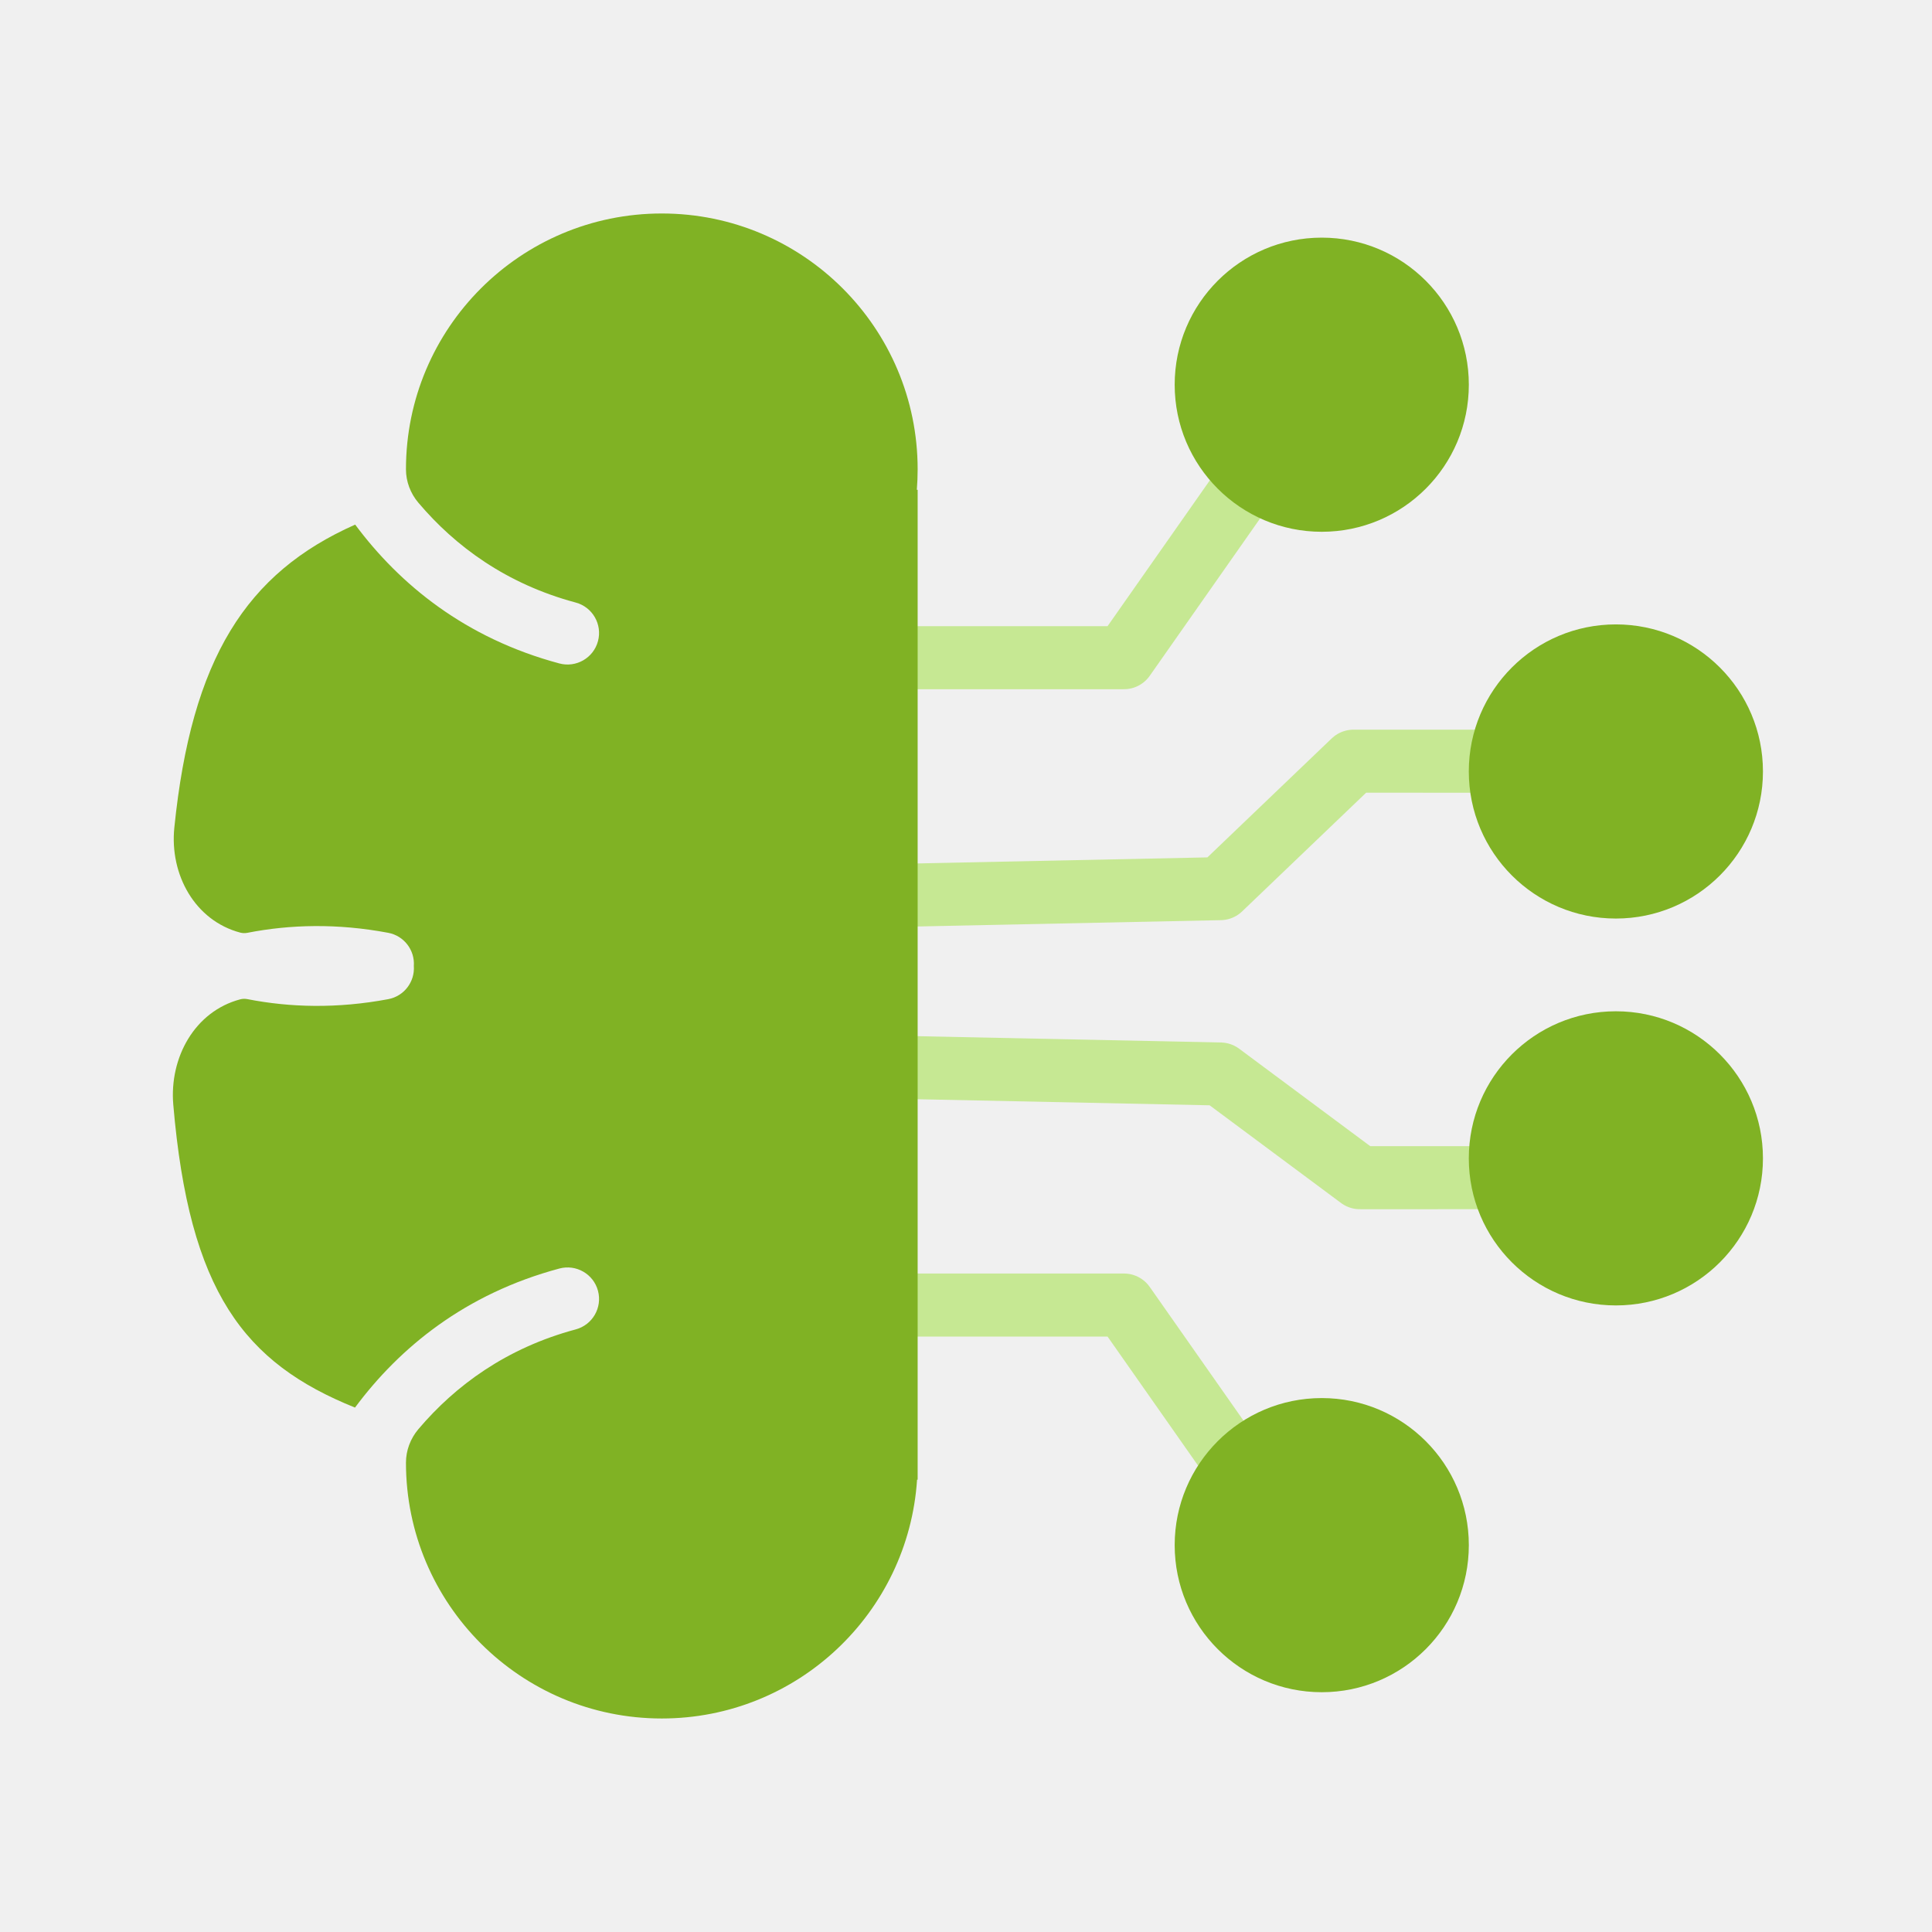
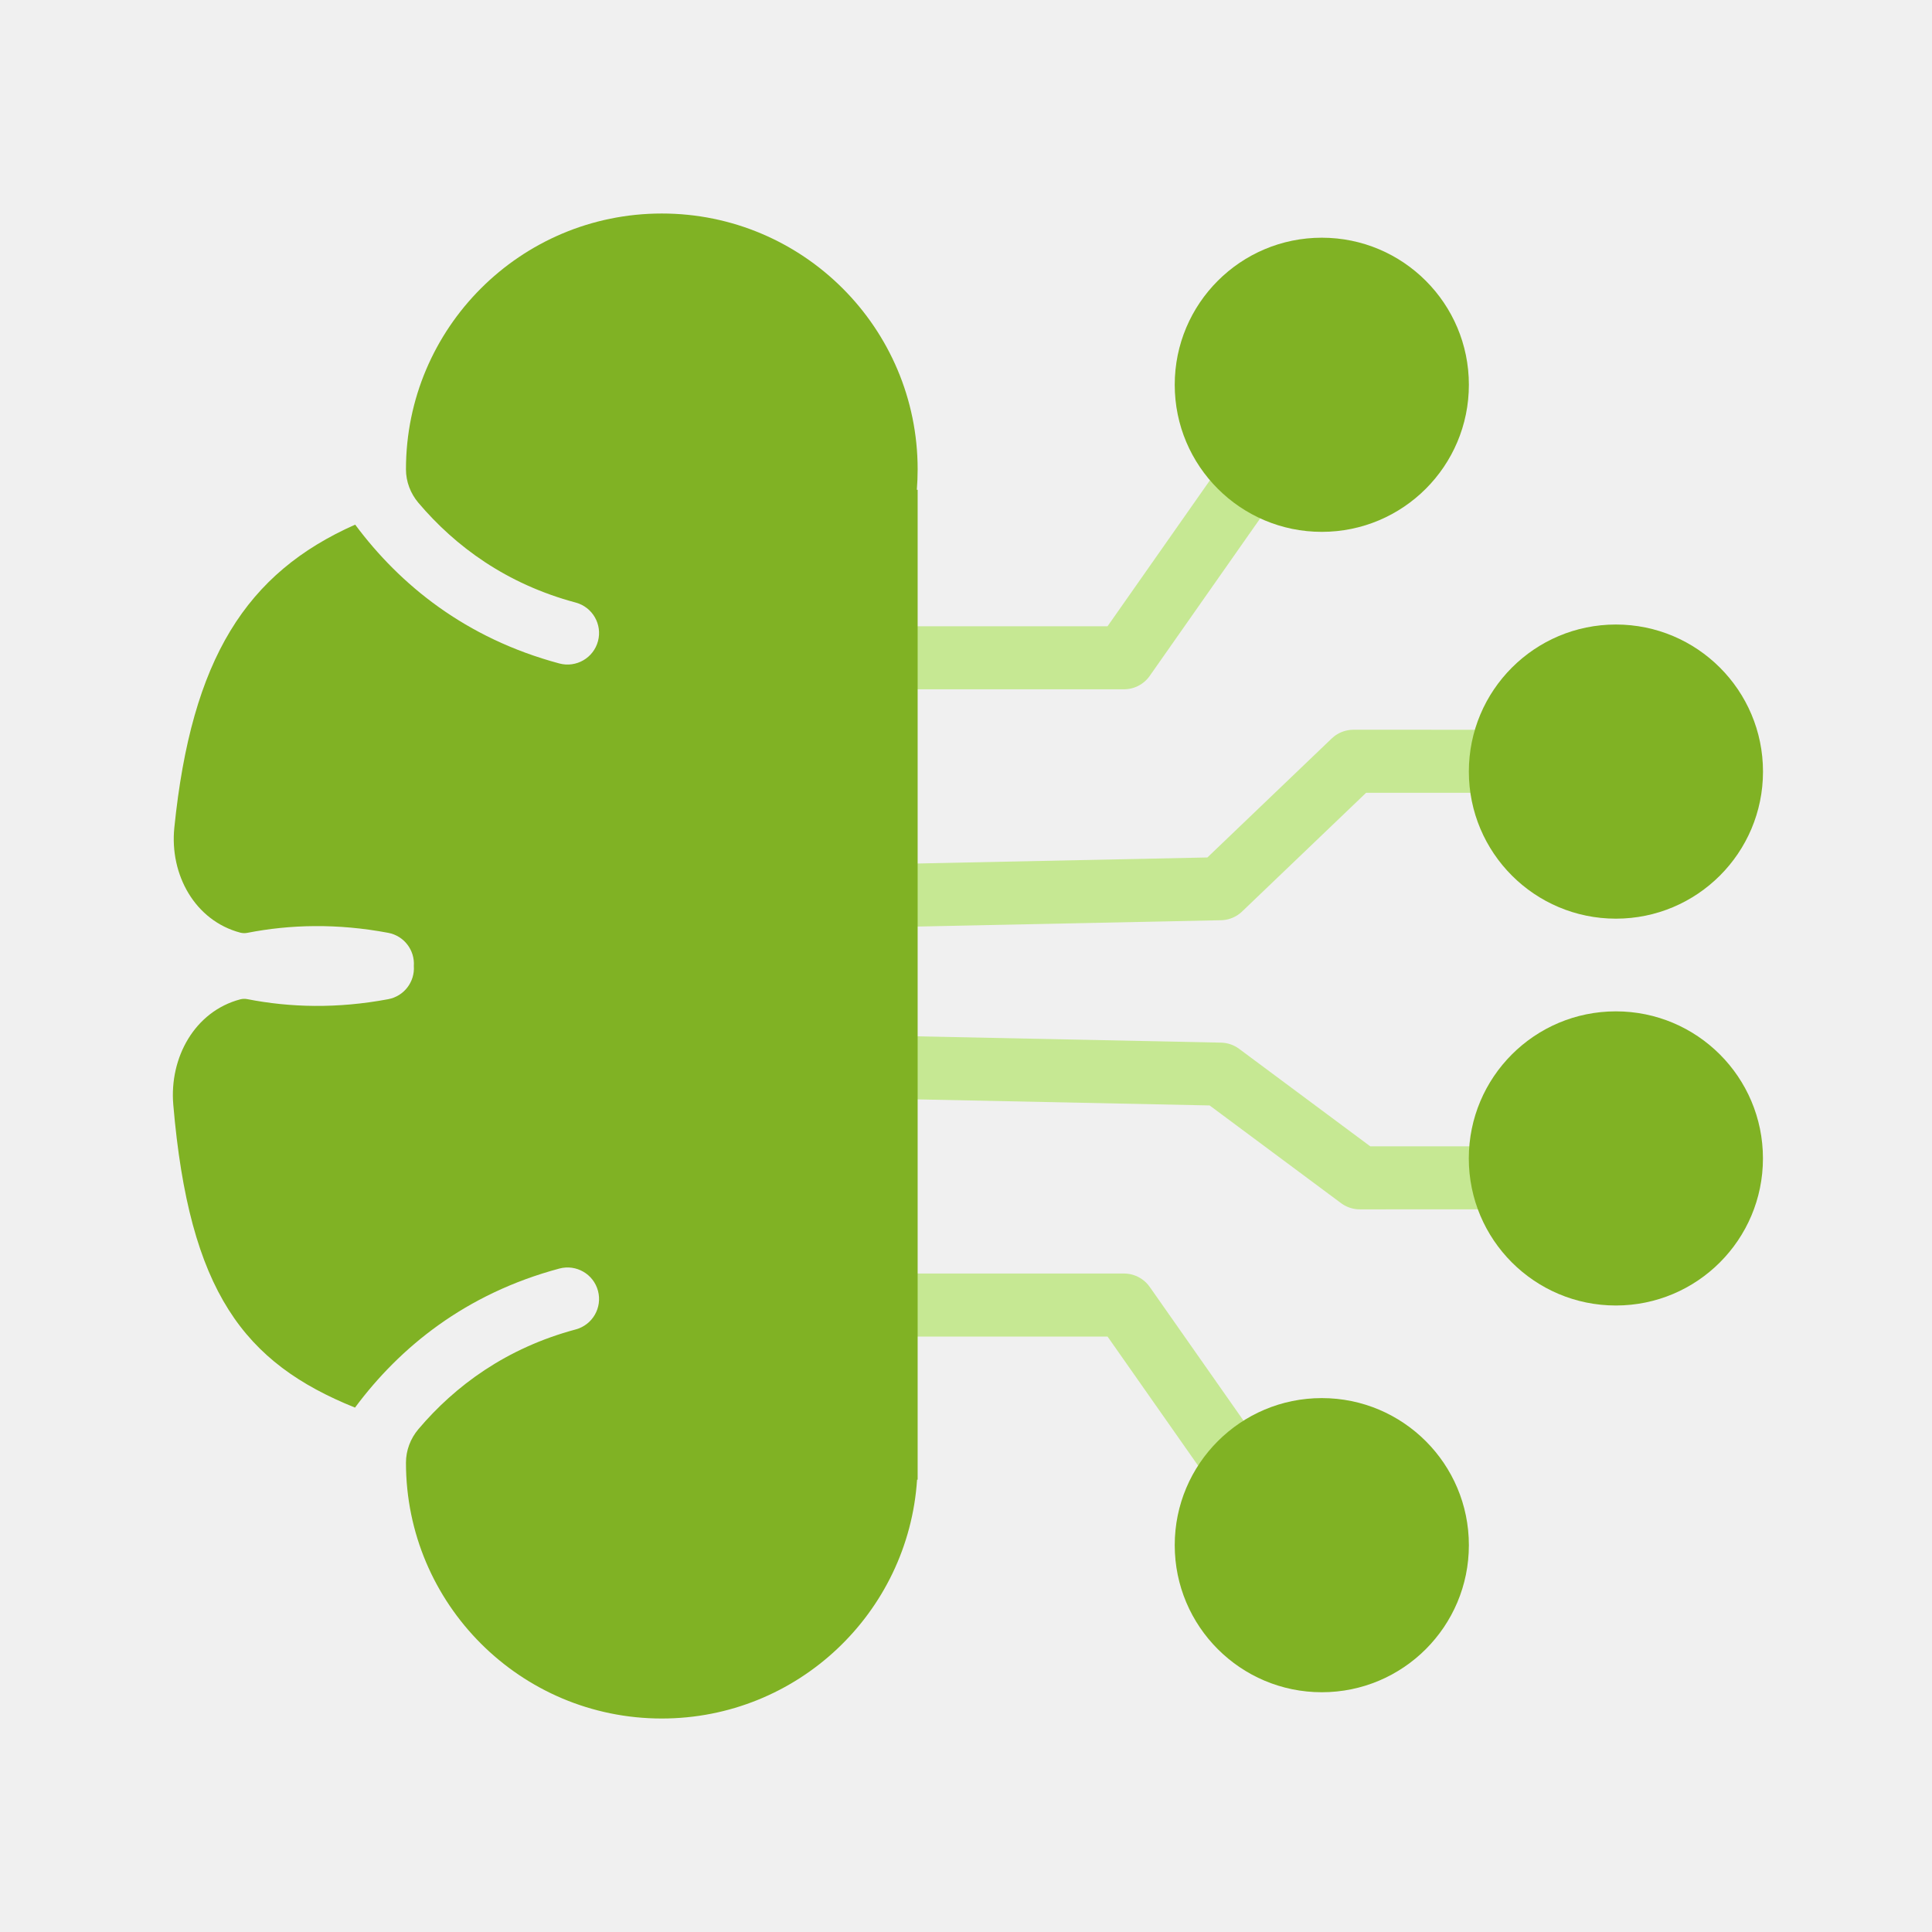
<svg xmlns="http://www.w3.org/2000/svg" width="80" height="80" viewBox="0 0 80 80" fill="none">
-   <g id="Frame 1000001787" clip-path="url(#clip0_2835_8807)">
+   <g id="Frame 1000001787" clip-path="url(#clip0_298_1300)">
    <g id="Frame 2147226614">
      <g id="Group 2479">
        <g id="Group 2475">
-           <path id="Line 48" d="M35.223 27.234L46.54 27.234L54.729 15.557" stroke="#C6E893" stroke-width="2.61" stroke-linejoin="round" />
-           <rect id="Rectangle 908" x="48.641" y="9.84" width="12.18" height="12.18" rx="6.09" fill="#80B224" />
+           <path id="Line 48" d="M35.223 27.237L46.54 27.237L54.729 15.56" stroke="#C6E893" stroke-width="2.61" stroke-linejoin="round" />
+           <rect id="Rectangle 908" x="48.643" y="9.843" width="12.18" height="12.18" rx="6.09" fill="#80B224" />
        </g>
        <g id="Group 2476">
-           <path id="Line 49" d="M35.557 37.108L50.531 36.797L56.045 31.519L66.836 31.521" stroke="#C6E893" stroke-width="2.61" stroke-linejoin="round" />
-           <rect id="Rectangle 909" x="60.82" y="25.855" width="12.18" height="12.18" rx="6.09" fill="#80B224" />
+           <path id="Line 49" d="M35.557 37.111L50.531 36.8L56.045 31.522L66.836 31.524" stroke="#C6E893" stroke-width="2.61" stroke-linejoin="round" />
+           <rect id="Rectangle 909" x="60.822" y="25.86" width="12.18" height="12.18" rx="6.09" fill="#80B224" />
        </g>
        <g id="Group 2477">
-           <path id="Line 51" d="M35.558 44.161L50.532 44.472L56.308 48.766L67.099 48.764" stroke="#C6E893" stroke-width="2.61" stroke-linejoin="round" />
-           <rect id="Rectangle 910" x="60.82" y="41.875" width="12.18" height="12.18" rx="6.09" fill="#80B224" />
+           <path id="Line 51" d="M35.558 44.167L50.532 44.478L56.308 48.772L67.099 48.77" stroke="#C6E893" stroke-width="2.61" stroke-linejoin="round" />
+           <rect id="Rectangle 910" x="60.82" y="41.878" width="12.18" height="12.18" rx="6.09" fill="#80B224" />
        </g>
        <g id="Group 2478">
          <path id="Line 50" d="M35.223 54.039L46.54 54.039L54.729 65.716" stroke="#C6E893" stroke-width="2.61" stroke-linejoin="round" />
-           <rect id="Rectangle 911" x="48.641" y="57.891" width="12.18" height="12.18" rx="6.09" fill="#80B224" />
+           <rect id="Rectangle 911" x="48.643" y="57.892" width="12.18" height="12.18" rx="6.09" fill="#80B224" />
        </g>
      </g>
-       <path id="Subtract" d="M27.404 8.84C33.255 8.84 37.998 13.583 37.998 19.434C37.998 19.719 37.986 20.002 37.964 20.281H37.998V61.269H37.974C37.611 66.791 33.018 71.158 27.404 71.159C21.554 71.159 16.81 66.416 16.81 60.565V60.565C16.81 60.057 16.996 59.567 17.324 59.179C18.853 57.373 20.97 55.817 23.839 55.048C24.535 54.861 24.948 54.145 24.761 53.449C24.575 52.753 23.858 52.34 23.162 52.527C19.265 53.571 16.547 55.797 14.7 58.285C10.105 56.434 7.837 53.497 7.175 45.739C7.01 43.793 8.06 41.88 9.948 41.38V41.38C10.042 41.355 10.145 41.352 10.24 41.371C12.018 41.72 13.97 41.769 16.077 41.373C16.735 41.249 17.183 40.651 17.136 39.999C17.182 39.347 16.734 38.75 16.077 38.626C13.969 38.229 12.017 38.278 10.238 38.627C10.144 38.645 10.042 38.642 9.95 38.618V38.618C8.069 38.12 7.022 36.213 7.218 34.277C7.93 27.262 10.198 23.724 14.707 21.723C16.555 24.207 19.27 26.429 23.162 27.472C23.858 27.658 24.575 27.245 24.761 26.549C24.948 25.853 24.535 25.137 23.839 24.95C20.969 24.181 18.853 22.624 17.324 20.817C16.996 20.43 16.81 19.941 16.81 19.434V19.434C16.81 13.583 21.553 8.84 27.404 8.84Z" fill="#80B224" />
+       <path id="Subtract" d="M27.404 8.841C33.255 8.841 37.998 13.584 37.998 19.435C37.998 19.72 37.986 20.003 37.964 20.282H37.998V61.27H37.974C37.611 66.792 33.018 71.159 27.404 71.16C21.554 71.16 16.81 66.417 16.81 60.566V60.566C16.81 60.058 16.996 59.568 17.324 59.18C18.853 57.374 20.97 55.818 23.839 55.049C24.535 54.862 24.948 54.146 24.761 53.45C24.575 52.754 23.858 52.341 23.162 52.528C19.265 53.572 16.547 55.798 14.7 58.286C10.105 56.434 7.837 53.498 7.175 45.74C7.01 43.794 8.06 41.88 9.948 41.381V41.381C10.042 41.356 10.145 41.353 10.24 41.372C12.018 41.721 13.97 41.77 16.077 41.374C16.735 41.249 17.183 40.652 17.136 40C17.182 39.348 16.734 38.751 16.077 38.627C13.969 38.23 12.017 38.279 10.238 38.628C10.144 38.646 10.042 38.643 9.95 38.619V38.619C8.069 38.121 7.022 36.214 7.218 34.278C7.93 27.263 10.198 23.725 14.707 21.724C16.555 24.208 19.27 26.43 23.162 27.473C23.858 27.659 24.575 27.246 24.761 26.55C24.948 25.854 24.535 25.138 23.839 24.951C20.969 24.183 18.853 22.625 17.324 20.819C16.996 20.431 16.81 19.942 16.81 19.435V19.435C16.81 13.584 21.553 8.841 27.404 8.841Z" fill="#80B224" />
    </g>
  </g>
  <defs>
-     <clipPath id="clip0_2835_8807">
+     <clipPath id="clip0_298_1300">
      <rect width="80" height="80" fill="white" />
    </clipPath>
  </defs>
</svg>
